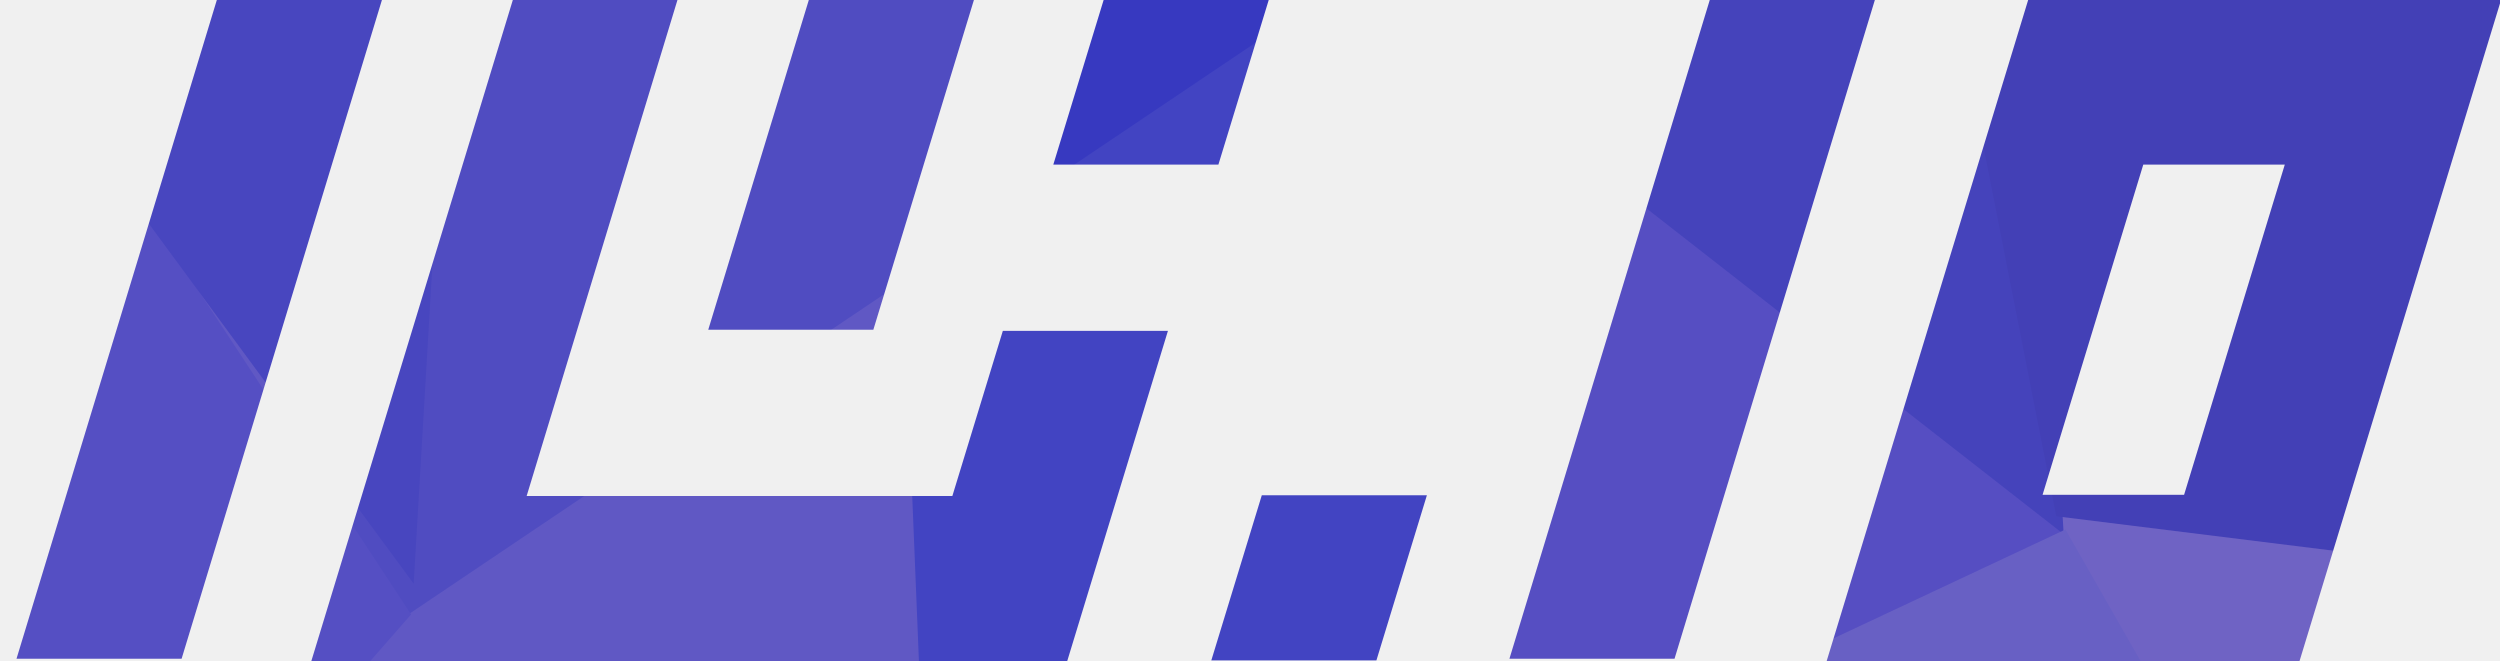
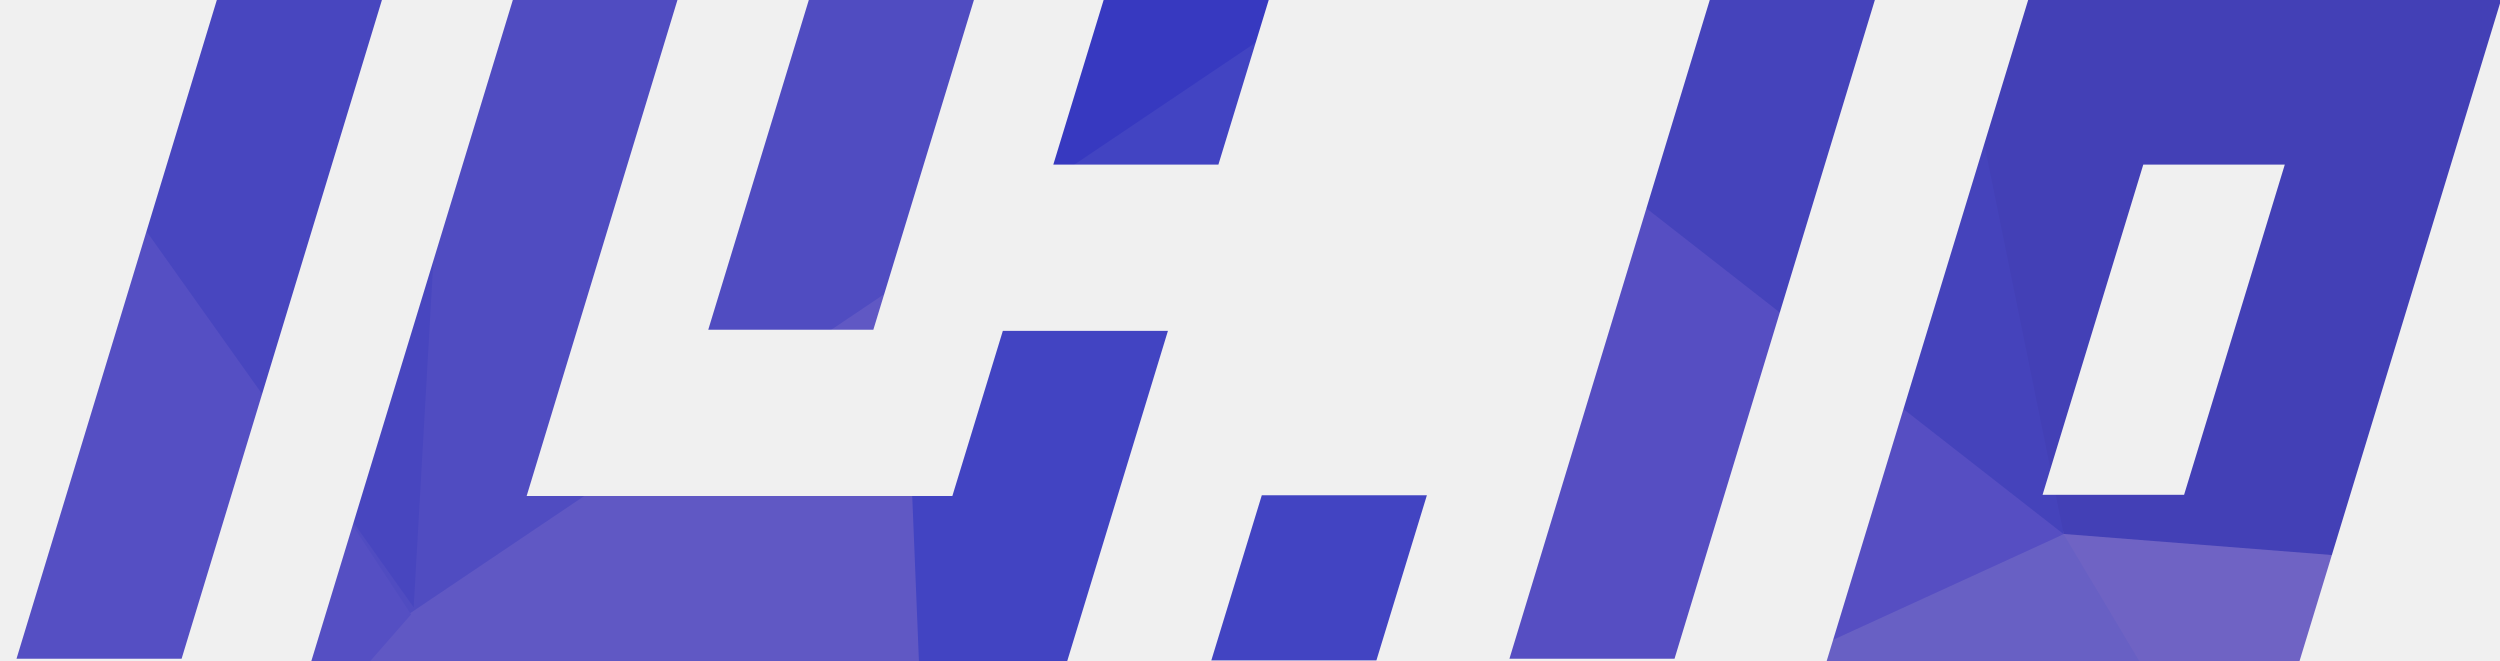
<svg xmlns="http://www.w3.org/2000/svg" width="212" height="56" version="1.1" viewBox="0 0 212 56">
  <defs>
    <mask id="mask4607" maskUnits="userSpaceOnUse">
      <path d="m172-0.04-17.1 56.1h40.1l17.1-56.1h-26zm9.75 14h12l-8.54 28h-12z" fill="#fff" />
      <path d="m159-0.04h-14l-17 55.9h14z" fill="#fff" stroke-width="3.78" />
      <path d="m107 42-4.28 14h14l4.28-14z" fill="#fff" />
      <path d="m93.6-0.04-4.28 14h14l4.28-14z" fill="#fff" />
      <path d="m68.6-0.04-8.54 28h14l8.54-28z" fill="#fff" />
      <path d="m43.5-0.04-17.1 56.1h64.1l8.54-28h-14l-4.28 14h-36.1l12.8-42.1z" fill="#fff" />
      <path d="m32.4-0.04h-14l-17 55.9h14z" fill="#fff" stroke-width="3.78" />
    </mask>
  </defs>
  <g mask="url(#mask4607)" stroke-width="3.78">
    <rect x="162" y="11.3" width="57.1" height="49.9" fill="#6f63c4" />
    <path d="m175 45.3-34.7 18.7-17.8-1.16-25.6-69.2 45.7-1.83" fill="#564ec2" />
    <path d="m175 45.3-63.9-49.9 60.9-0.892" fill="#4543bb" />
-     <path d="m165-3.82 9.37 47.6 32.3 4.01 9.45-51.4-40.4-3.48" fill="#4340b6" />
-     <path d="m184 60.4-8.85-15.5-31.1 14.6" fill="#6860c4" />
+     <path d="m165-3.82 10 49.1 31.7 2.49 9.45-51.4-40.4-3.48" fill="#4340b6" />
+     <path d="m184 60.4-9-15.1-31 14.2" fill="#6860c4" />
    <rect x="74.7" y="-11.4" width="37.8" height="36.3" fill="#4244c2" />
    <rect x="16.1" y="15.1" width="65.8" height="48.8" fill="#6058c4" />
-     <path d="m78.1 60.4-1.07-26.4 6.5-10 30.3 0.983 8.32 16.3-1.78 18.6" fill="#4244c2" />
+     <path d="m78.1 60.4-1.07-26.4l6.5-10 30.3 0.983 8.32 16.3-1.78 18.6" fill="#4244c2" />
    <path d="m63-15.2 21.5 33.6 33-22.2" fill="#3739c0" />
    <path d="m22.3 60.4 62.4-42 3.02-31.5-57.5 3.89" fill="#504cc1" />
    <path d="m-9.34-15.2 44.2 67.3-42 48" fill="#554fc3" />
-     <path d="m-6.92-7.6 42 57.1 3.4-57.8" fill="#4846bf" />
+     <path d="m-6.92-7.6 42 59.1 3.4-59.8" fill="#4846bf" />
  </g>
</svg>
